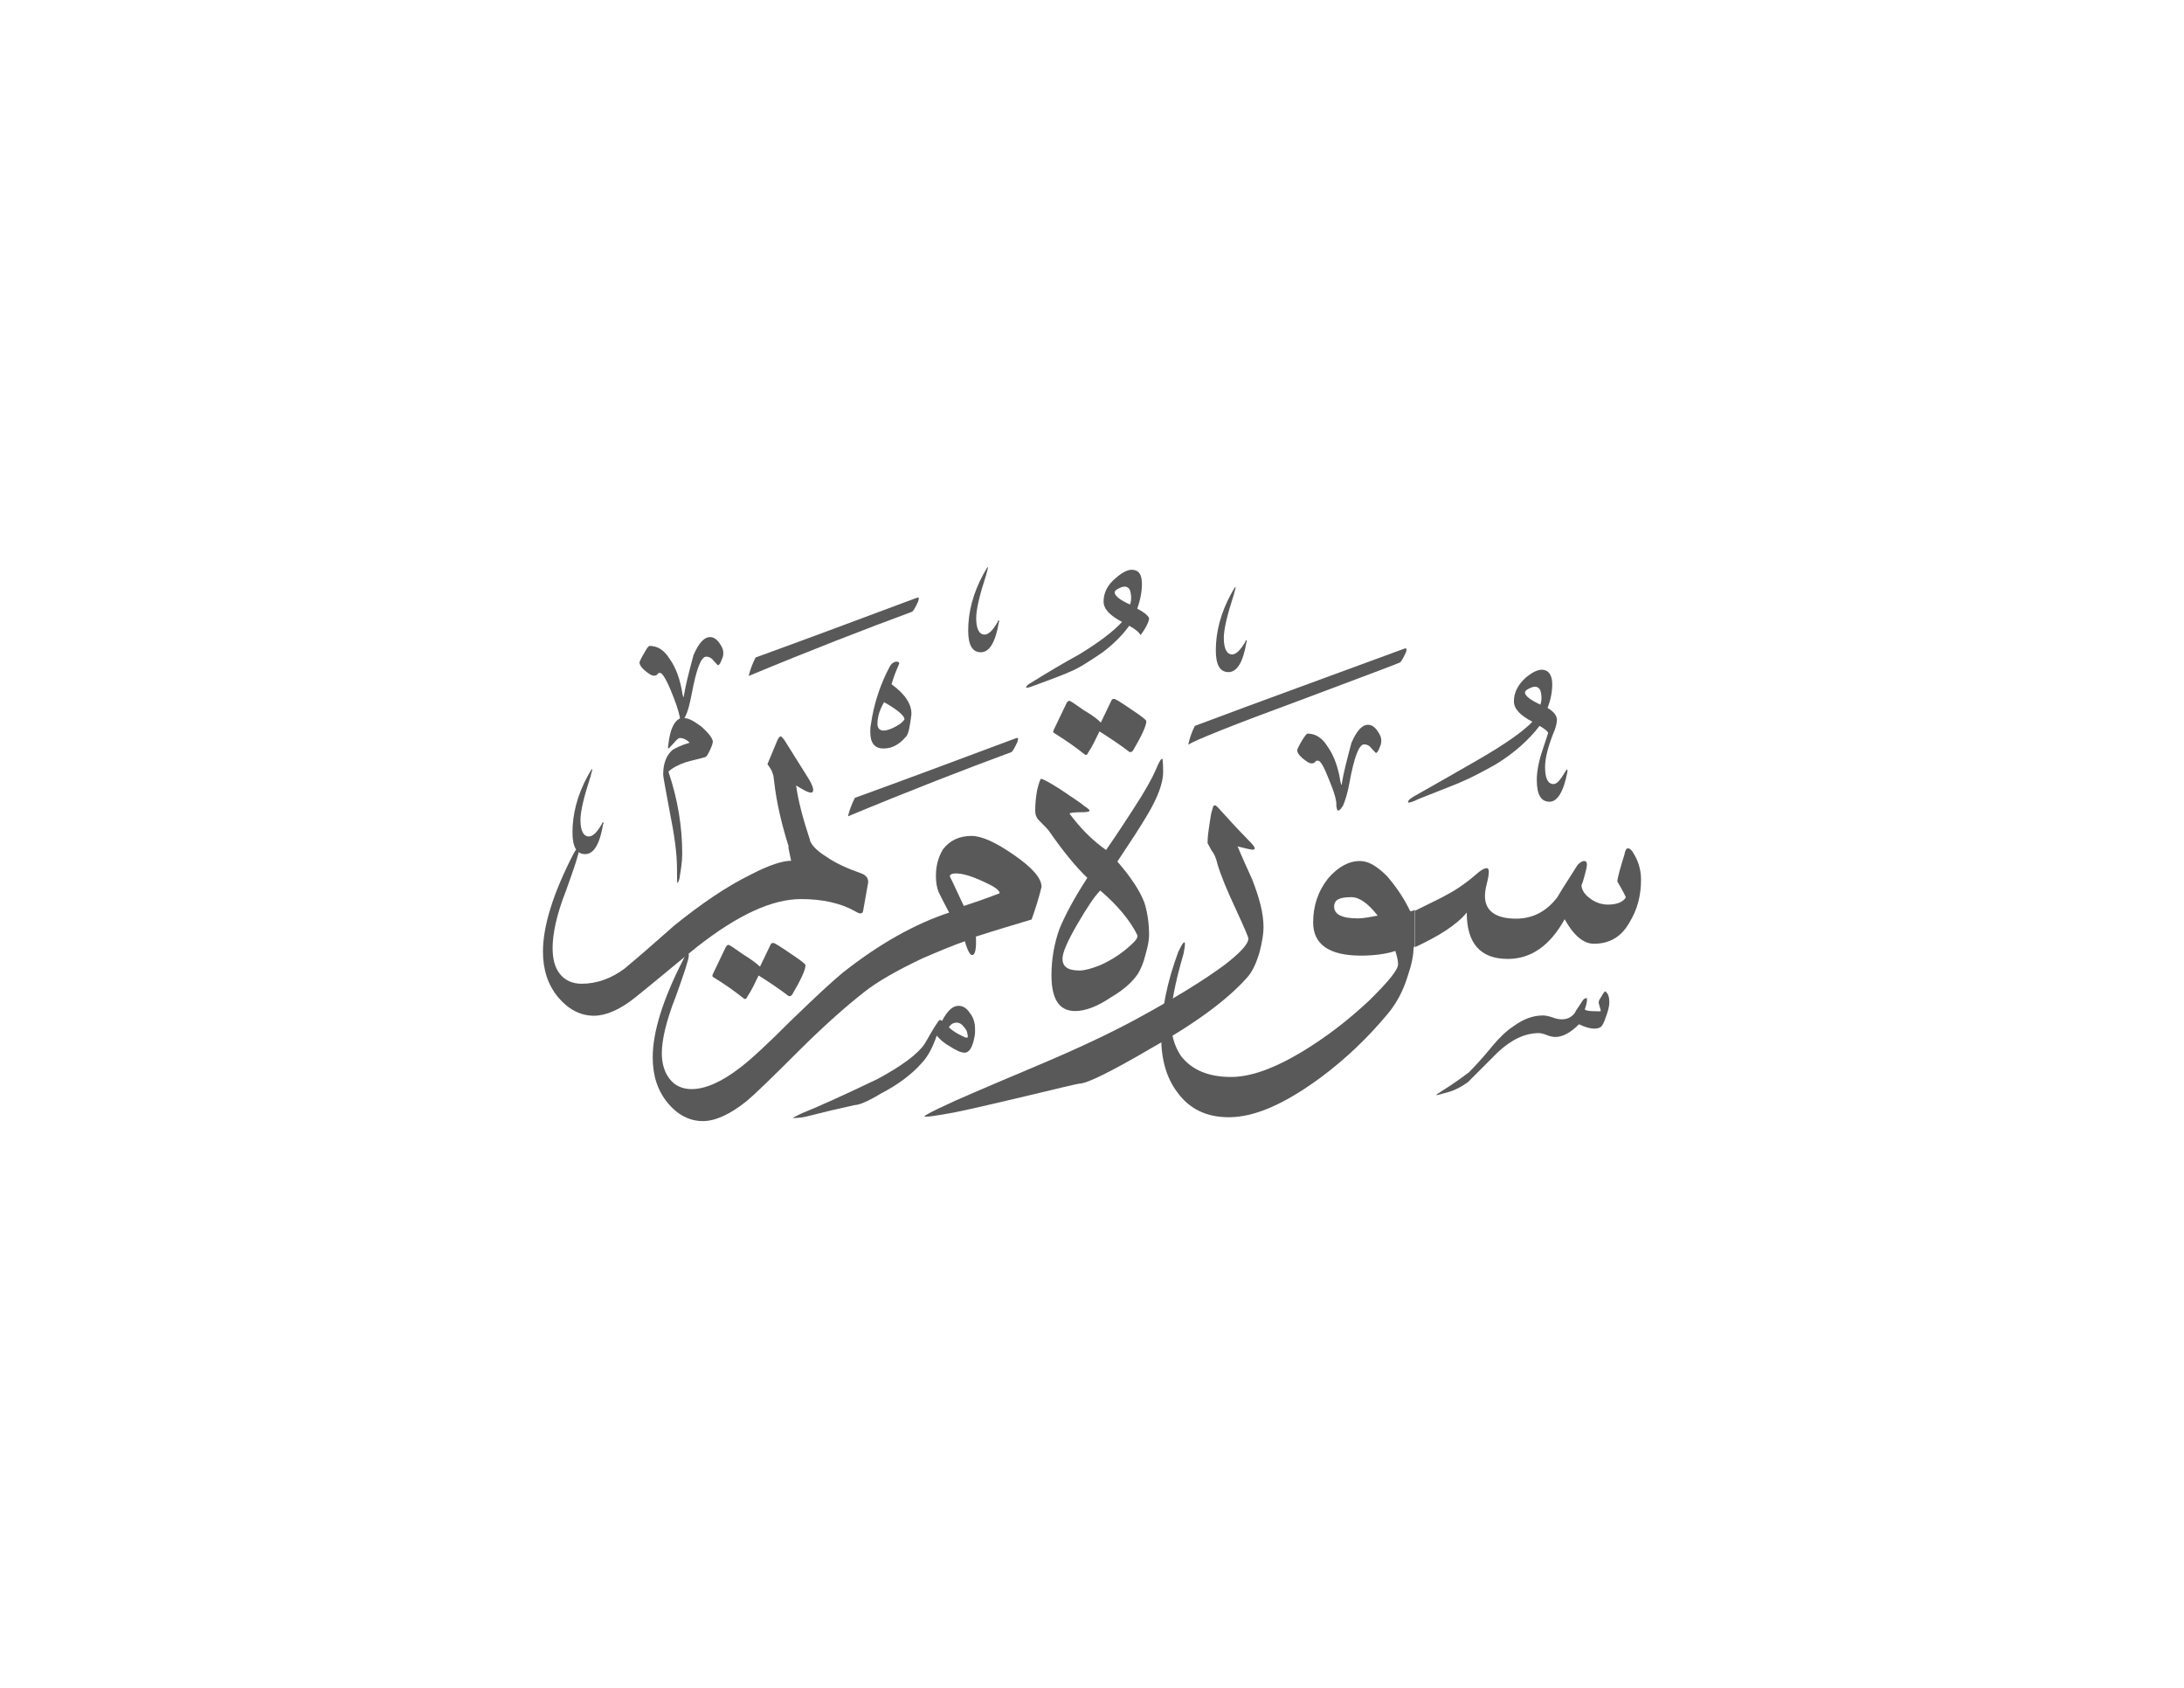
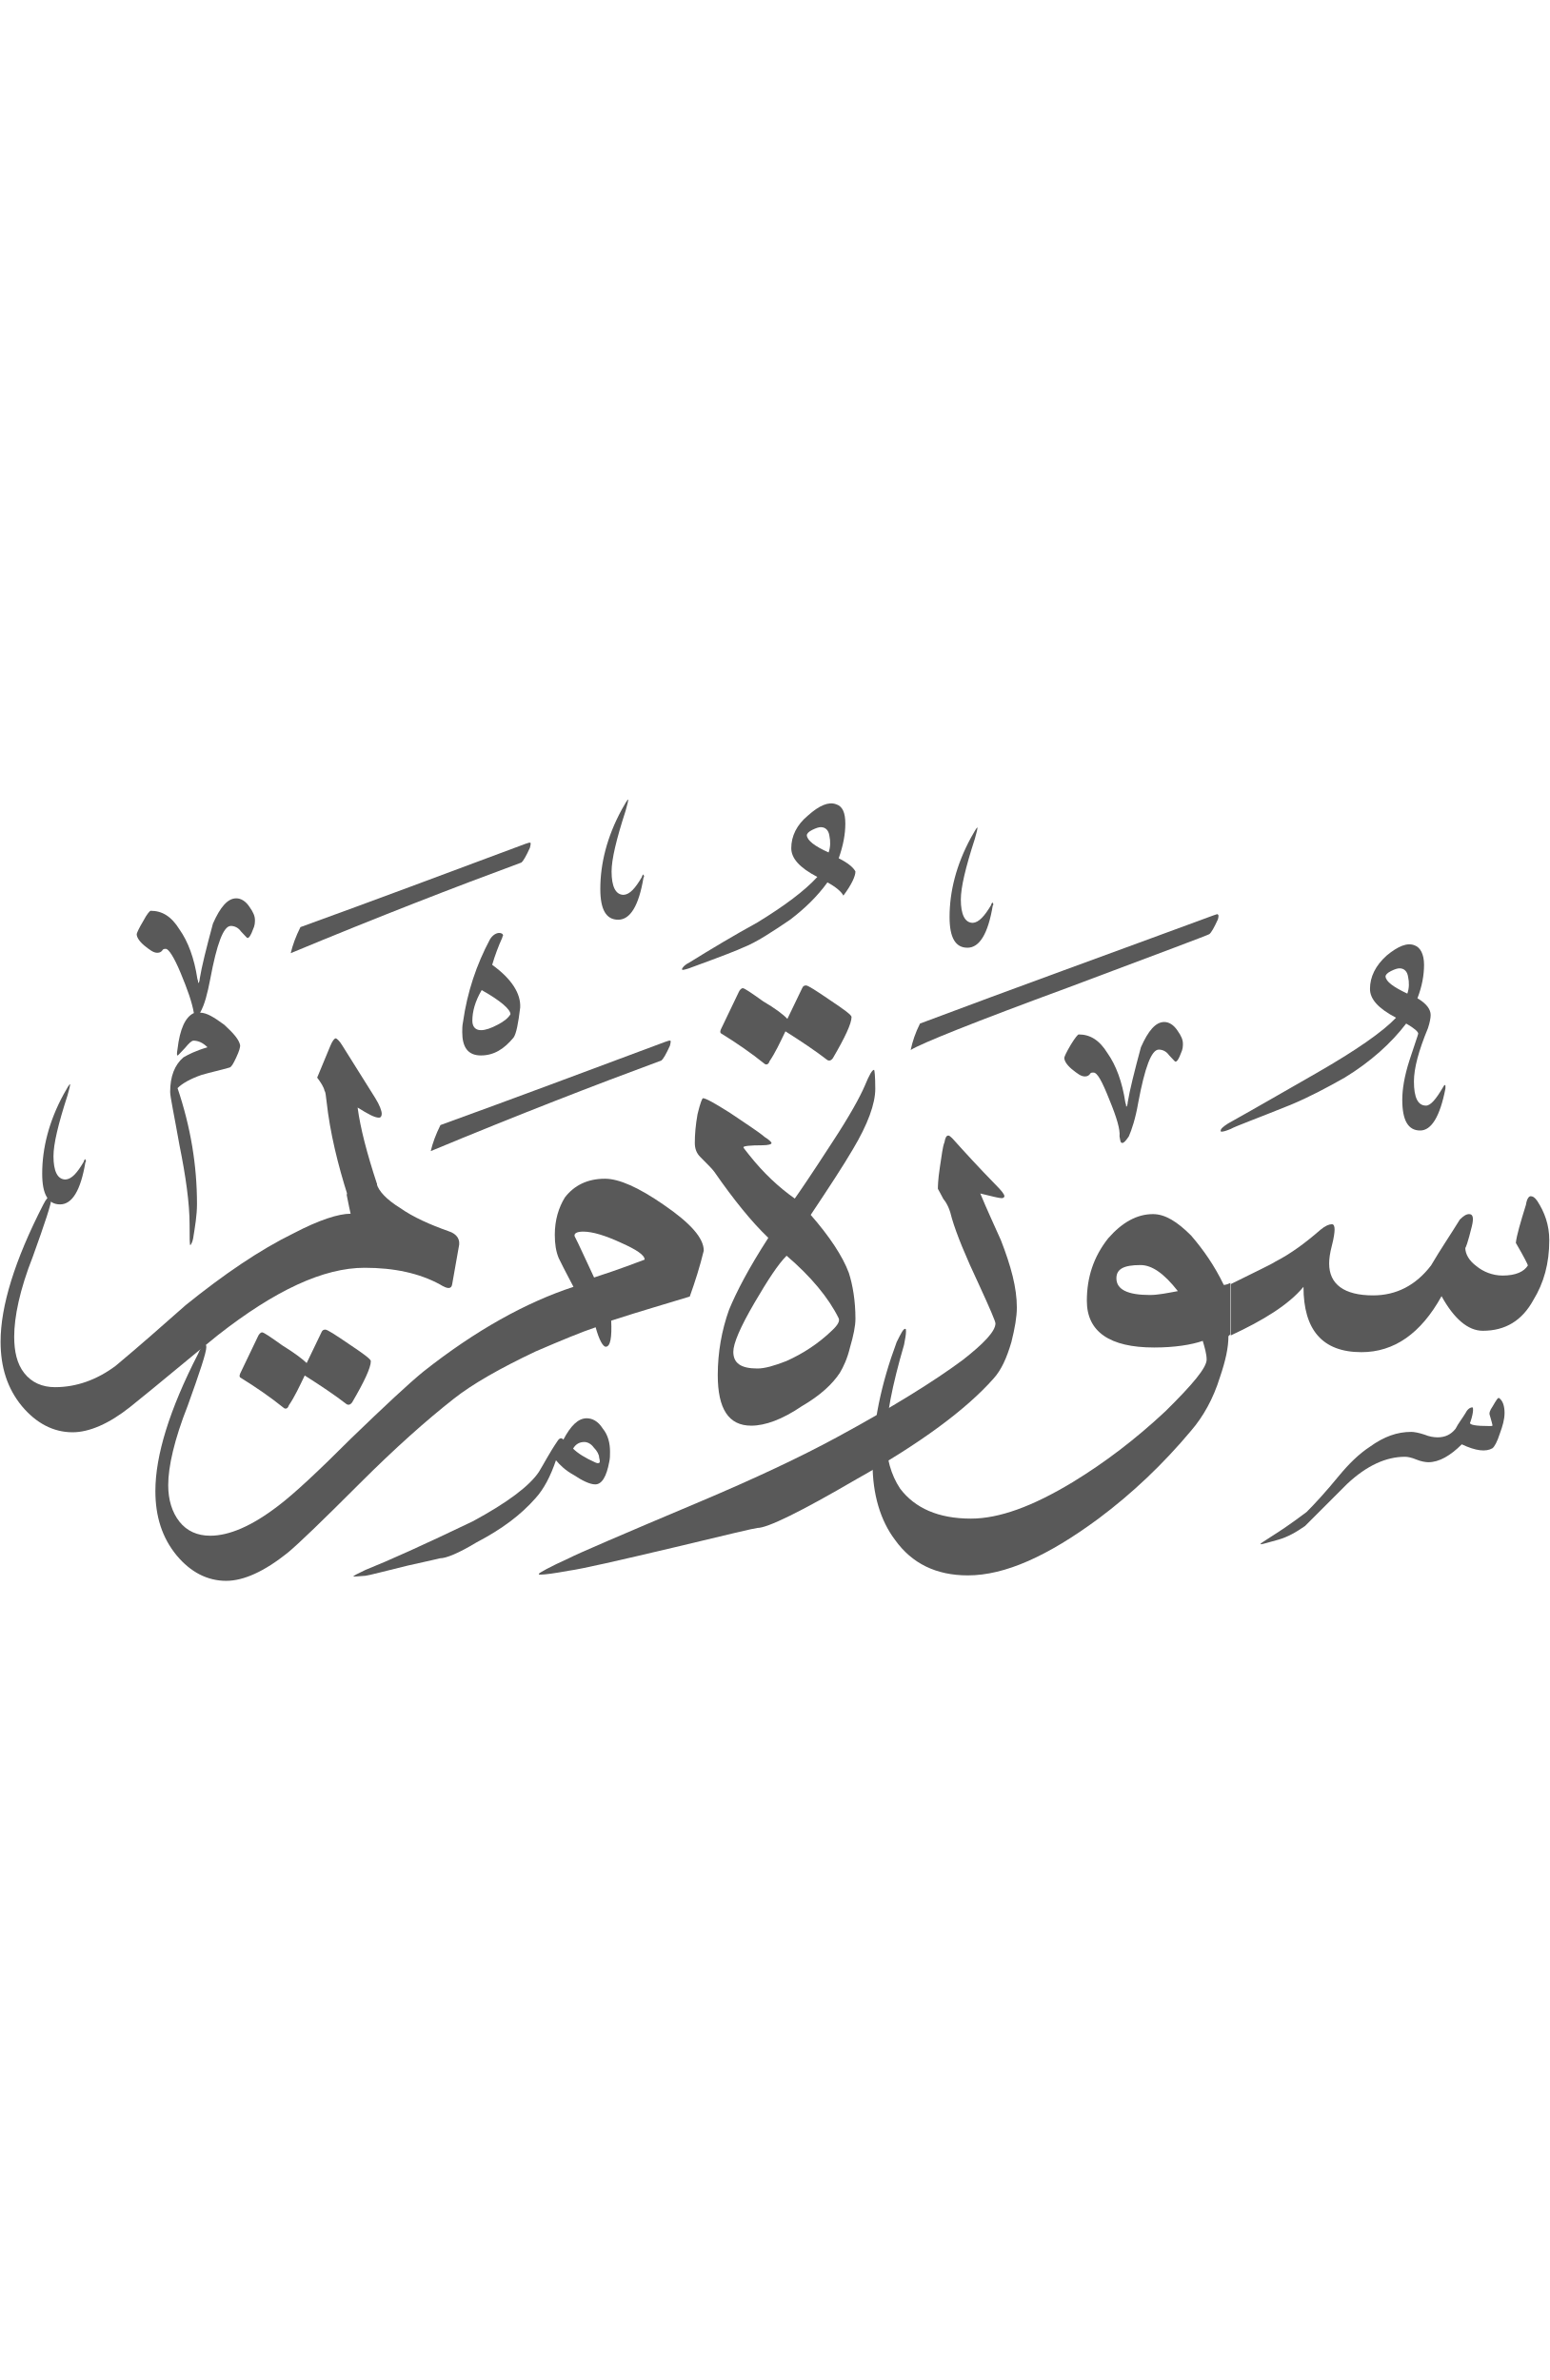
- <svg xmlns="http://www.w3.org/2000/svg" version="1.1" id="Layer_1" x="0px" y="0px" viewBox="0 0 792 612" enable-background="new 0 0 792 612" xml:space="preserve">
+ <svg xmlns="http://www.w3.org/2000/svg" version="1.1" id="Layer_1" x="0px" y="0px" viewBox="196.75 0 398.5 612" enable-background="new 0 0 792 612" xml:space="preserve">
  <g>
    <path fill="#595959" d="M362.5,323.9c0-1.2-2.2-2.6-6-4.3c-4.1-1.9-7.4-2.9-9.8-2.9c-1.7,0-2.4,0.5-2.2,1.2c1,1.9,2.6,5.5,5,10.6   C356.3,326.3,360.6,324.6,362.5,323.9L362.5,323.9L362.5,323.9L362.5,323.9z M305.6,352.7c13.4-10.6,26.4-17.8,38.6-21.8   c-0.7-1.4-2.2-4.1-3.8-7.4c-0.7-1.7-1-3.6-1-6c0-3.8,1-7,2.6-9.6c2.4-3.1,5.8-4.8,10.3-4.8c3.6,0,8.6,2.2,15.1,6.7   c7,4.8,10.3,8.6,10.3,11.8c-1,4.1-2.2,7.9-3.6,11.8c-5.5,1.7-12.2,3.6-20.2,6.2c0.2,4.3-0.2,6.7-1.4,6.7c-0.7,0-1.7-1.7-2.6-5   c-3.6,1.2-8.9,3.4-15.4,6.2c-9.1,4.3-16.3,8.4-21.1,12.2c-7,5.5-15.1,12.7-24.2,21.8c-9.6,9.6-15.6,15.4-18.5,17.8   c-6,4.8-11.3,7.2-15.8,7.2c-4.8,0-9.1-2.2-12.7-6.5c-3.8-4.6-5.5-10.1-5.5-16.6c0-9.1,3.6-20.9,11-35.3c0.7-1.7,1.4-2.4,1.9-2.4   c0,0,0.2,0.2,0.2,0.7c0,1.4-1.7,6.5-4.8,15.1c-3.4,8.6-5,15.6-5,20.4c0,3.8,1,7,2.9,9.4c1.9,2.4,4.6,3.6,7.9,3.6   c4.8,0,10.6-2.4,17.5-7.7c4.1-3.1,10.3-8.9,18.7-17.3C295.6,361.6,301.8,355.8,305.6,352.7L305.6,352.7L305.6,352.7L305.6,352.7z" />
    <g>
      <path fill="#595959" d="M286.2,307.6c-2.6-8.2-4.6-16.3-5.5-24.5c-0.2-1.4-0.2-2.2-0.5-2.6c-0.2-1-1-2.2-1.9-3.4l3.4-8.2    c0.5-1.2,1-1.9,1.4-1.9c0.2,0,1,0.7,1.7,1.9l8.4,13.4c1.2,1.9,1.7,3.4,1.7,4.1c0,0.5-0.2,1-0.7,1c-1.2,0-2.9-1-5.5-2.6    c0.7,5.3,2.4,11.8,5,19.7c0,0.5-1,1.2-2.6,2.2c-1.7,0.7-3.1,1.2-4.1,1.2C286.4,307.8,286.2,307.8,286.2,307.6L286.2,307.6    L286.2,307.6L286.2,307.6z" />
    </g>
    <path fill="#595959" d="M215.4,368.3c-5,0-9.4-2.4-13-6.7c-3.8-4.6-5.5-10.1-5.5-16.6c0-9.1,3.6-20.9,11-35.3   c0.7-1.4,1.4-2.2,1.9-2.2c0.2,0,0.2,0,0.2,0.5c0,1.4-1.7,6.5-4.8,15.1c-3.4,8.6-4.8,15.6-4.8,20.6c0,3.8,0.7,7,2.6,9.4   c1.9,2.4,4.6,3.6,7.9,3.6c5.5,0,10.8-1.9,15.6-5.5c6-5,12-10.3,18-15.6c9.8-7.9,19-14.2,27.8-18.5c6.5-3.4,11.5-5,14.6-5   c-0.2-0.7-0.5-2.4-1-4.8c0-0.7,1.2-1.4,3.4-2.2c2.4-1,3.8-1.2,4.3-0.7c0.5,1.9,2.6,4.1,6,6.2c3.4,2.4,7.7,4.3,12.5,6   c2.2,0.7,3.1,2.2,2.6,4.1l-1.7,9.6c-0.2,1.2-1.2,1.2-3.1,0c-5.3-2.9-11.8-4.3-19.4-4.3c-10.6,0-23,5.8-37.7,17.3   c-7.7,6.2-15.1,12.5-22.6,18.5C224.8,366.1,219.7,368.3,215.4,368.3L215.4,368.3L215.4,368.3L215.4,368.3z" />
    <path fill="#595959" d="M275.6,350.5l3.8-7.9c0.2-0.5,0.5-0.7,1-0.7c0.5,0,2.4,1.2,6.2,3.8c3.6,2.4,5.5,3.8,5.5,4.3   c0,1.7-1.7,5.3-4.8,10.6c-0.5,0.7-1,0.7-1.4,0.5c-3.1-2.4-6.7-4.8-10.8-7.4c-1.4,2.9-2.6,5.5-4.1,7.7c-0.2,0.7-0.7,1-1.2,0.7   c-3.6-2.9-7.4-5.5-11.3-7.9c-0.2-0.2-0.2-0.5,0-1l4.6-9.6c0.2-0.5,0.7-1,1-1c0.5,0,2.2,1.2,5.3,3.4   C272.5,347.9,274.7,349.6,275.6,350.5L275.6,350.5L275.6,350.5L275.6,350.5z" />
    <path fill="#595959" d="M310,289.3c18.5-6.7,37.7-13.9,57.8-21.4c0.7-0.2,1.2-0.5,1.4-0.2c0,0,0,0.5-0.2,1.2   c-1,2.2-1.7,3.4-2.2,3.8c-16.8,6.2-36.7,13.9-59.3,23.3C308,293.9,308.8,291.7,310,289.3L310,289.3L310,289.3L310,289.3z" />
    <path fill="#595959" d="M328,260.8c0-1.2-2.4-3.4-7.4-6.2c-1.7,2.9-2.4,5.5-2.4,7.9c0,1.4,0.7,2.4,2.2,2.4c1.2,0,2.6-0.5,4.3-1.4   C326.3,262.7,327.5,261.7,328,260.8L328,260.8L328,260.8L328,260.8z M322.7,241.6c0.7-1.2,1.7-1.7,2.4-1.7c0.5,0,1,0.2,1,0.7   c0,0-0.2,0.2-0.2,0.5c-1,2.2-1.9,4.6-2.6,7c5,3.6,7.4,7.4,7.2,11c-0.5,4.1-1,6.7-1.7,7.7c-2.4,2.9-5,4.6-8.4,4.6   c-3.4,0-4.8-2.2-4.8-6c0-0.7,0-1.7,0.2-2.6C316.9,255,319.3,248,322.7,241.6L322.7,241.6L322.7,241.6L322.7,241.6z" />
    <path fill="#595959" d="M274,238.4c18.5-6.7,37.7-13.9,57.8-21.4c0.7-0.2,1.2-0.5,1.4-0.2c0,0,0,0.5-0.2,1.2   c-1,2.2-1.7,3.4-2.2,3.8c-16.8,6.2-36.7,13.9-59.3,23.3C272,243,272.8,240.8,274,238.4L274,238.4L274,238.4L274,238.4z" />
    <path fill="#595959" d="M218.3,298.7c0-0.2,0.2-0.5,0.2-0.5c0.2-0.2,0.2-0.2,0.2,0c0.2,0.2,0.2,0.5,0,0.7   c-1.2,7.2-3.4,10.8-6.5,10.8c-3.1,0-4.6-2.6-4.6-7.9c0-6.5,1.7-13.4,5.5-20.4c1-1.7,1.4-2.6,1.7-2.6l0,0c0,0.2-0.2,1.2-0.7,2.9   c-2.4,7.4-3.6,12.5-3.6,15.6c0,3.8,1,6,3.1,6C215.2,303.2,216.6,301.6,218.3,298.7L218.3,298.7L218.3,298.7L218.3,298.7z" />
    <path fill="#595959" d="M350.8,374.8c0-0.7-0.5-1.7-1.4-2.6c-0.7-1-1.7-1.4-2.4-1.4c-1.2,0-2.2,0.5-2.9,1.7   c1.2,1.2,3.1,2.4,5.8,3.6c0.5,0.2,0.7,0.2,1,0C351,376,351,375.5,350.8,374.8L350.8,374.8L350.8,374.8L350.8,374.8z M340.2,370.4   c0.5-0.7,1-0.7,1.4-0.2c1.9-3.6,3.8-5.5,6-5.5c1.4,0,2.9,0.7,4.1,2.6c1.4,1.7,1.9,3.8,1.9,6c0,1,0,1.7-0.2,2.6   c-0.7,3.8-1.9,5.8-3.6,5.8c-1.4,0-3.4-1-5.5-2.4c-2.2-1.2-3.6-2.6-4.6-3.8c-1.4,4.1-3.1,7.4-5.3,9.8c-3.8,4.3-8.6,7.9-15.1,11.3   c-4.8,2.9-7.9,4.1-9.4,4.1c0,0-2.9,0.7-8.4,1.9c-5.8,1.4-9.4,2.4-10.8,2.6c-2.2,0.2-3.1,0.2-3.1,0.2c0-0.2,1-0.7,3.1-1.7   c6-2.4,15.1-6.5,27.6-12.5c8.9-4.8,14.6-9.1,17-12.7C336.6,376.4,338,373.6,340.2,370.4L340.2,370.4L340.2,370.4L340.2,370.4z" />
    <path fill="#595959" d="M246.6,260.5c-0.5-2.9-1.7-6.2-3.4-10.3c-1.7-4.1-3.1-6.2-3.8-6.2c-0.5,0-0.7,0-1,0.5   c-0.2,0.2-0.5,0.5-1.2,0.5c-1,0-1.9-0.7-3.4-1.9c-1.4-1.2-1.9-2.2-1.9-2.9c0-0.2,0.5-1.4,1.7-3.4c1-1.9,1.7-2.6,1.9-2.6   c2.9,0,5.3,1.4,7.4,4.8c2.2,3.1,3.8,7.4,4.6,12.7c0.2,0.5,0.2,0.7,0.2,1h0.2c0-0.2,0.2-0.5,0.2-1c0.5-3.1,1.7-7.9,3.4-14.2   c1.9-4.3,3.8-6.5,6-6.5c1.2,0,2.4,0.7,3.4,2.2c1,1.4,1.4,2.4,1.4,3.4c0,0.5,0,1.4-0.5,2.4c-0.5,1.4-1,2.2-1.4,2.2   c-0.2,0-0.7-0.7-1.7-1.7c-0.7-1-1.7-1.4-2.6-1.4c-1.9,0-3.6,4.6-5.3,13.7c-0.7,3.6-1.4,6.5-2.6,8.6c1.7,0,3.6,1.2,6.2,3.1   c2.4,2.2,3.8,3.8,4.1,5.3c0,0.5-0.2,1.4-1,3.1s-1.2,2.4-1.7,2.6c-2.4,0.7-4.8,1.2-7.2,1.9c-2.9,1-5,2.2-6.2,3.4   c3.4,10.1,5,19.9,5,29.8c0,2.9-0.5,5.8-1,8.9c-0.2,1-0.5,1.4-0.7,1.7c-0.2,0-0.2-1.9-0.2-5.3c0-5.5-1-12.5-2.6-20.4   c-1.4-7.9-2.4-12.5-2.4-13.7c0-4.1,1.2-7,3.4-8.9c1.2-0.7,3.1-1.7,6.2-2.6c-1.2-1.2-2.4-1.7-3.6-1.7c-0.5,0-1.2,0.7-2.2,1.9   c-1.2,1.2-1.7,1.9-1.9,1.9c-0.2,0-0.2-0.5,0-1.7C243,264.6,244.4,261.5,246.6,260.5L246.6,260.5L246.6,260.5L246.6,260.5z" />
    <path fill="#595959" d="M361.8,225.5c0-0.2,0.2-0.5,0.2-0.5c0.2-0.2,0.2-0.2,0.2,0c0.2,0.2,0.2,0.5,0,0.7   c-1.2,7.2-3.4,10.8-6.5,10.8c-3.1,0-4.6-2.6-4.6-7.9c0-6.5,1.7-13.4,5.5-20.4c1-1.7,1.4-2.6,1.7-2.6l0,0c0,0.2-0.2,1.2-0.7,2.9   c-2.4,7.4-3.6,12.5-3.6,15.6c0,3.8,1,6,3.1,6C358.7,230,360.1,228.4,361.8,225.5L361.8,225.5L361.8,225.5L361.8,225.5z" />
    <path fill="#595959" d="M536.3,316.2c1.2-1,2.2-1.4,2.9-1.4c0.5,0,0.7,0.5,0.7,1.4c0,0.7-0.2,2.2-0.7,4.1c-0.5,1.9-0.7,3.4-0.7,4.6   c0,5.3,3.8,8.2,11.3,8.2c6,0,11-2.6,14.9-7.7c2.4-4.1,5-7.9,7.4-11.8c1-1,1.7-1.4,2.4-1.4c1,0,1.2,1,0.7,3.1c-1,4.1-1.7,6-1.7,5.5   c0,1.7,1,3.4,2.9,4.8c1.7,1.4,4.1,2.4,6.7,2.4c3.4,0,5.5-1,6.5-2.6c0-0.2-1-2.2-3.1-5.8c0.2-1.9,1.2-5.3,2.6-9.8   c0.2-1.4,0.7-2.2,1.2-2.2c0.5,0,1,0.2,1.7,1.2c1.9,2.9,3.1,6.2,3.1,10.1c0,6-1.4,11-4.1,15.4c-2.9,5.3-7.2,7.9-13,7.9   c-3.8,0-7.4-3.1-10.6-8.9c-5.3,9.6-12.2,14.4-20.6,14.4c-10.1,0-14.9-5.8-14.9-16.8c-3.8,4.6-10.3,8.6-18.7,12.5v-13.2   c6.2-3.1,10.3-5,11.5-5.8C528.6,322.4,532.4,319.6,536.3,316.2L536.3,316.2L536.3,316.2L536.3,316.2z" />
    <path fill="#595959" d="M499.6,332c-3.6-4.6-6.7-6.7-9.6-6.7c-4.3,0-6.2,1-6.2,3.4c0,2.9,2.9,4.3,8.6,4.3   C494.5,333,496.9,332.5,499.6,332L499.6,332L499.6,332L499.6,332z M507,349.6c0-1.4-0.5-3.1-1-4.8c-2.9,1-7.2,1.7-12.5,1.7   c-11.5,0-17.3-4.1-17.3-12c0-6,1.7-11.3,5.5-16.1c3.6-4.1,7.4-6.2,11.5-6.2c3.1,0,6.2,1.9,9.8,5.5c3.1,3.6,6,7.7,8.4,12.7   c0.2,0,0.7,0,1.7-0.5v13.2l-0.5,0.5c0,2.9-0.7,6.2-2.2,10.6c-1.7,5.5-4.3,10.1-7.4,13.7c-7.2,8.6-15.1,16.1-23.8,22.6   c-13,9.6-24,14.6-33.6,14.6c-8.2,0-14.4-3.1-18.7-9.1c-3.8-5-5.8-11.8-5.8-19.7c0-10.1,2.2-20.4,6.2-31.2c1.2-2.4,1.7-3.4,2.2-3.4   c0.2,0,0.2,0.2,0.2,0.7c0,0.7-0.2,1.9-0.5,3.4c-3.1,10.6-4.6,18.5-4.6,24c0,5,1.2,9.4,3.6,13c3.8,5,9.8,7.7,18.2,7.7   c7.2,0,15.8-3.1,26.2-9.4c8.2-5,16.1-11,23.8-18.2C503.4,356,507,351.7,507,349.6L507,349.6L507,349.6L507,349.6z" />
    <path fill="#595959" d="M441.5,313.3c-0.5-2.2-1.2-3.8-2.2-5c-0.7-1.4-1.2-2.2-1.4-2.6c0-0.5,0-2.2,0.5-5.5   c0.5-3.1,0.7-5.3,1.2-6.5c0.2-1.2,0.5-1.7,1-1.7c0.2,0,0.5,0.2,1,0.7c3.4,3.8,7,7.7,11,11.8c1.7,1.7,2.4,2.6,2.4,3.1   c0,0.2-0.2,0.5-0.7,0.5c-0.7,0-2.6-0.5-5.5-1.2c1.7,4.1,3.6,8.2,5.3,12c2.6,6.7,4.1,12.2,4.1,17.3c0,2.4-0.5,5.3-1.4,8.9   c-1.2,4.1-2.6,7.2-4.6,9.4c-7,7.9-18.7,16.6-35.3,25.9c-14.4,8.4-22.8,12.5-25.4,12.5c-0.5,0-7.7,1.7-21.4,5   c-14.4,3.4-23.5,5.5-27.1,6c-3.8,0.7-6.2,1-7.2,1c-0.5,0-0.5,0-0.5-0.2c0-0.2,2.6-1.7,7.9-4.1c1.9-1,13-5.8,33.4-14.4   c14.2-6,25.9-11.5,35.3-16.6c14.2-7.7,25-14.4,32.4-19.9c5.5-4.3,8.4-7.4,8.4-9.4c0-0.5-1.4-3.8-4.3-10.1   C445.1,323.2,442.7,317.4,441.5,313.3L441.5,313.3L441.5,313.3L441.5,313.3z" />
    <path fill="#595959" d="M421.8,280c0,3.8-1.9,9.1-5.8,15.6c-2.4,4.1-6,9.6-10.8,16.8c4.8,5.5,8.2,10.6,9.8,14.9   c1,3.1,1.7,7.2,1.7,11.8c0,1.9-0.5,4.3-1.4,7.4c-0.7,2.9-1.7,5-2.6,6.5c-1.9,2.9-5,5.8-9.8,8.6c-5,3.4-9.4,5-13,5   c-5.8,0-8.6-4.3-8.6-13c0-5.8,1-11.5,2.9-16.8c1.9-4.6,5-10.6,10.1-18.5c-4.3-4.1-8.9-9.8-13.9-17c-0.5-0.7-1.7-1.9-3.6-3.8   c-1-1-1.4-2.2-1.4-3.6c0-2.2,0.2-4.6,0.7-7.4c0.7-2.9,1.2-4.1,1.4-4.1c0.7,0,2.9,1.2,7,3.8c3.8,2.6,7,4.6,8.9,6.2   c1.2,0.7,1.7,1.4,1.7,1.4v0.2c0,0.2-0.7,0.5-2.4,0.5c-3.1,0-4.8,0.2-4.8,0.5c0,0.2,0.5,0.7,1.4,1.9c3.8,4.8,7.7,8.4,11.8,11.3   c1-1.4,4.3-6.2,9.6-14.4c4.6-7,7.2-11.8,8.4-14.6c1.2-2.9,1.9-4.1,2.4-4.1C421.6,275.2,421.8,276.6,421.8,280L421.8,280L421.8,280   L421.8,280z M412.4,339c-2.6-5.3-7.2-10.8-13.4-16.1c-2.2,2.2-4.8,6.2-8.2,12c-3.8,6.5-5.5,10.6-5.5,12.7c0,2.9,1.9,4.3,6.2,4.3   c1.9,0,4.3-0.7,7.4-1.9c4.3-1.9,8.4-4.6,11.8-7.9C412.2,340.7,412.7,339.7,412.4,339L412.4,339L412.4,339L412.4,339z" />
    <path fill="#595959" d="M399.2,262l3.8-7.9c0.2-0.5,0.5-0.7,1-0.7c0.5,0,2.4,1.2,6.2,3.8c3.6,2.4,5.5,3.8,5.5,4.3   c0,1.7-1.7,5.3-4.8,10.6c-0.5,0.7-1,0.7-1.4,0.5c-3.1-2.4-6.7-4.8-10.8-7.4c-1.4,2.9-2.6,5.5-4.1,7.7c-0.2,0.7-0.7,1-1.2,0.7   c-3.6-2.9-7.4-5.5-11.3-7.9c-0.2-0.2-0.2-0.5,0-1l4.6-9.6c0.2-0.5,0.7-1,1-1c0.5,0,2.2,1.2,5.3,3.4   C396.1,259.3,398.3,261,399.2,262L399.2,262L399.2,262L399.2,262z" />
    <path fill="#595959" d="M525.5,395.9c-2.6,0.7-4.1,1.2-4.6,1.2v-0.2c0,0,1-0.7,2.9-1.9c1.9-1.2,4.8-3.1,8.9-6.2   c1.9-1.9,4.8-5,8.4-9.4c2.4-2.9,5-5.5,7.9-7.4c3.6-2.6,7-3.8,10.6-3.8c0.7,0,1.9,0.2,3.4,0.7c1.2,0.5,2.4,0.7,3.4,0.7   c1.9,0,3.4-0.7,4.6-2.2c0.7-1.4,1.7-2.6,2.6-4.1c0.5-1,1.2-1.4,1.7-1.4c0.2,0,0.2,0.2,0.2,0.7c0,0.5-0.2,1.7-0.7,3.1   c-0.5,0.7,1.4,1,5,1c0.5,0,0.7,0,0.7-0.2c0,0-0.2-1-0.7-2.6c-0.2-0.5,0-1.2,0.7-2.2c1-1.7,1.4-2.4,1.7-2.2c1,0.7,1.4,2.2,1.4,3.8   c0,1.7-0.5,3.4-1.2,5.3c-0.7,2.2-1.4,3.4-1.9,3.8c-1.7,1-4.3,0.7-7.9-1c-2.9,2.9-5.8,4.6-8.6,4.6c-0.7,0-1.9-0.2-3.1-0.7   c-1.2-0.5-2.2-0.7-2.9-0.7c-4.8,0-9.8,2.2-14.9,7c-3.6,3.6-7.2,7.2-10.8,10.8C530,394,527.9,395.2,525.5,395.9L525.5,395.9   L525.5,395.9L525.5,395.9z" />
    <path fill="#595959" d="M474.1,266c2.9,0,5.3,1.4,7.4,4.8c2.2,3.1,3.8,7.4,4.6,12.7c0.2,0.5,0.2,0.7,0.2,1h0.2c0-0.2,0.2-0.5,0.2-1   c0.5-3.1,1.7-7.9,3.4-14.2c1.9-4.3,3.8-6.5,6-6.5c1.2,0,2.4,0.7,3.4,2.2c1,1.4,1.4,2.4,1.4,3.4c0,0.5,0,1.4-0.5,2.4   c-0.5,1.4-1,2.2-1.4,2.2c-0.2,0-0.7-0.7-1.7-1.7c-0.7-1-1.7-1.4-2.6-1.4c-1.9,0-3.6,4.6-5.3,13.7c-0.7,4.1-1.7,7-2.4,8.6   c-0.7,1-1.2,1.7-1.7,1.7c-0.5,0-0.5-0.7-0.7-1.7c0.2-1.7-0.7-4.8-2.6-9.4c-1.9-4.8-3.1-7-4.1-7c-0.5,0-0.7,0-1,0.5   c-0.2,0.2-0.5,0.5-1.2,0.5c-1,0-1.9-0.7-3.4-1.9c-1.4-1.2-1.9-2.2-1.9-2.9c0-0.2,0.5-1.4,1.7-3.4C473.2,266.8,473.9,266,474.1,266   L474.1,266L474.1,266L474.1,266z" />
    <path fill="#595959" d="M433.3,263.2c24.2-9.1,49.4-18.2,75.4-27.8c0.7-0.2,1.2-0.5,1.2-0.2c0.2,0,0.2,0.5,0,1.2   c-1,2.2-1.7,3.4-2.2,3.8c-0.2,0.2-12.5,4.8-36.2,13.7c-24.2,8.9-37.9,14.4-40.6,16.1C431.4,267.7,432.1,265.6,433.3,263.2   L433.3,263.2L433.3,263.2L433.3,263.2z" />
    <path fill="#595959" d="M409.8,219.2c0.5-1.4,0.5-2.9,0.2-4.3c-0.2-1.4-1-2.2-2.2-2.2c-0.5,0-1.2,0.2-2.2,0.7c-1,0.5-1.4,1-1.4,1.4   C404.3,216.1,406.2,217.6,409.8,219.2L409.8,219.2L409.8,219.2L409.8,219.2z M406.9,225.5c-4.6-2.4-6.7-4.8-6.7-7.4   c0-3.1,1.4-6,4.3-8.4c2.9-2.6,5.3-3.6,7.2-2.9c1.7,0.5,2.4,2.2,2.4,5c0,2.6-0.5,5.5-1.7,8.9c2.4,1.2,3.8,2.4,4.3,3.4   c0,1.2-1,3.4-3.1,6.2c-0.5-1-1.9-2.2-4.1-3.4c-2.6,3.6-5.8,6.7-9.6,9.6c-4.6,3.1-8.6,5.8-12.2,7.2c-1,0.5-5.3,2.2-13,5   c-1.2,0.5-2.2,0.7-2.4,0.7c-0.2,0-0.2-0.2-0.2-0.2c0-0.2,0.5-1,1.9-1.7c5.8-3.6,11.5-7,17.5-10.3   C398.5,232.9,403.6,229.1,406.9,225.5L406.9,225.5L406.9,225.5L406.9,225.5z" />
    <path fill="#595959" d="M558.6,255.5c0.5-1.4,0.5-2.9,0.2-4.3c-0.2-1.4-1-2.2-2.2-2.2c-0.5,0-1.2,0.2-2.2,0.7c-1,0.5-1.4,1-1.4,1.4   C553.1,252.4,555,253.8,558.6,255.5L558.6,255.5L558.6,255.5L558.6,255.5z M563.9,264.4c-2.4,5.8-3.6,10.3-3.6,13.7   c0,4.1,1,6.2,3.1,6.2c1.2,0,2.6-1.7,4.3-4.6c0.2-0.2,0.2-0.5,0.5-0.7c0,0,0.2,0,0.2,0.2c0,0,0,0.2,0,0.7   c-1.4,7.2-3.6,10.8-6.5,10.8c-3.1,0-4.6-2.6-4.6-7.9c0-2.6,0.5-6,1.9-10.3c1.4-4.3,2.2-6.5,2.2-6.7c0-0.5-1-1.4-3.1-2.6   c-3.8,5-9.1,9.8-15.8,13.9c-4.6,2.6-9.1,5-13.9,7c-8.9,3.6-14.2,5.5-15.4,6.2c-1.2,0.5-1.9,0.7-2.4,0.7c-0.2,0-0.2-0.2-0.2-0.2   c0-0.5,0.5-1,1.9-1.9c7.7-4.3,15.1-8.6,22.8-13c10.1-5.8,17-10.6,20.4-14.2c-4.6-2.4-6.7-4.8-6.7-7.4c0-3.1,1.4-6,4.3-8.6   c2.9-2.4,5.3-3.4,7.2-2.6c1.4,0.5,2.4,2.2,2.4,5c0,2.6-0.5,5.5-1.7,8.6c2.4,1.4,3.4,2.9,3.4,4.3   C564.6,261.7,564.4,262.9,563.9,264.4L563.9,264.4L563.9,264.4L563.9,264.4z" />
    <path fill="#595959" d="M451.6,232.7c0-0.2,0.2-0.5,0.2-0.5c0.2-0.2,0.2-0.2,0.2,0c0.2,0.2,0.2,0.5,0,0.7   c-1.2,7.2-3.4,10.8-6.5,10.8c-3.1,0-4.6-2.6-4.6-7.9c0-6.5,1.7-13.4,5.5-20.4c1-1.7,1.4-2.6,1.7-2.6l0,0c0,0.2-0.2,1.2-0.7,2.9   c-2.4,7.4-3.6,12.5-3.6,15.6c0,3.8,1,6,3.1,6C448.4,237.2,449.9,235.6,451.6,232.7L451.6,232.7L451.6,232.7L451.6,232.7z" />
  </g>
</svg>
